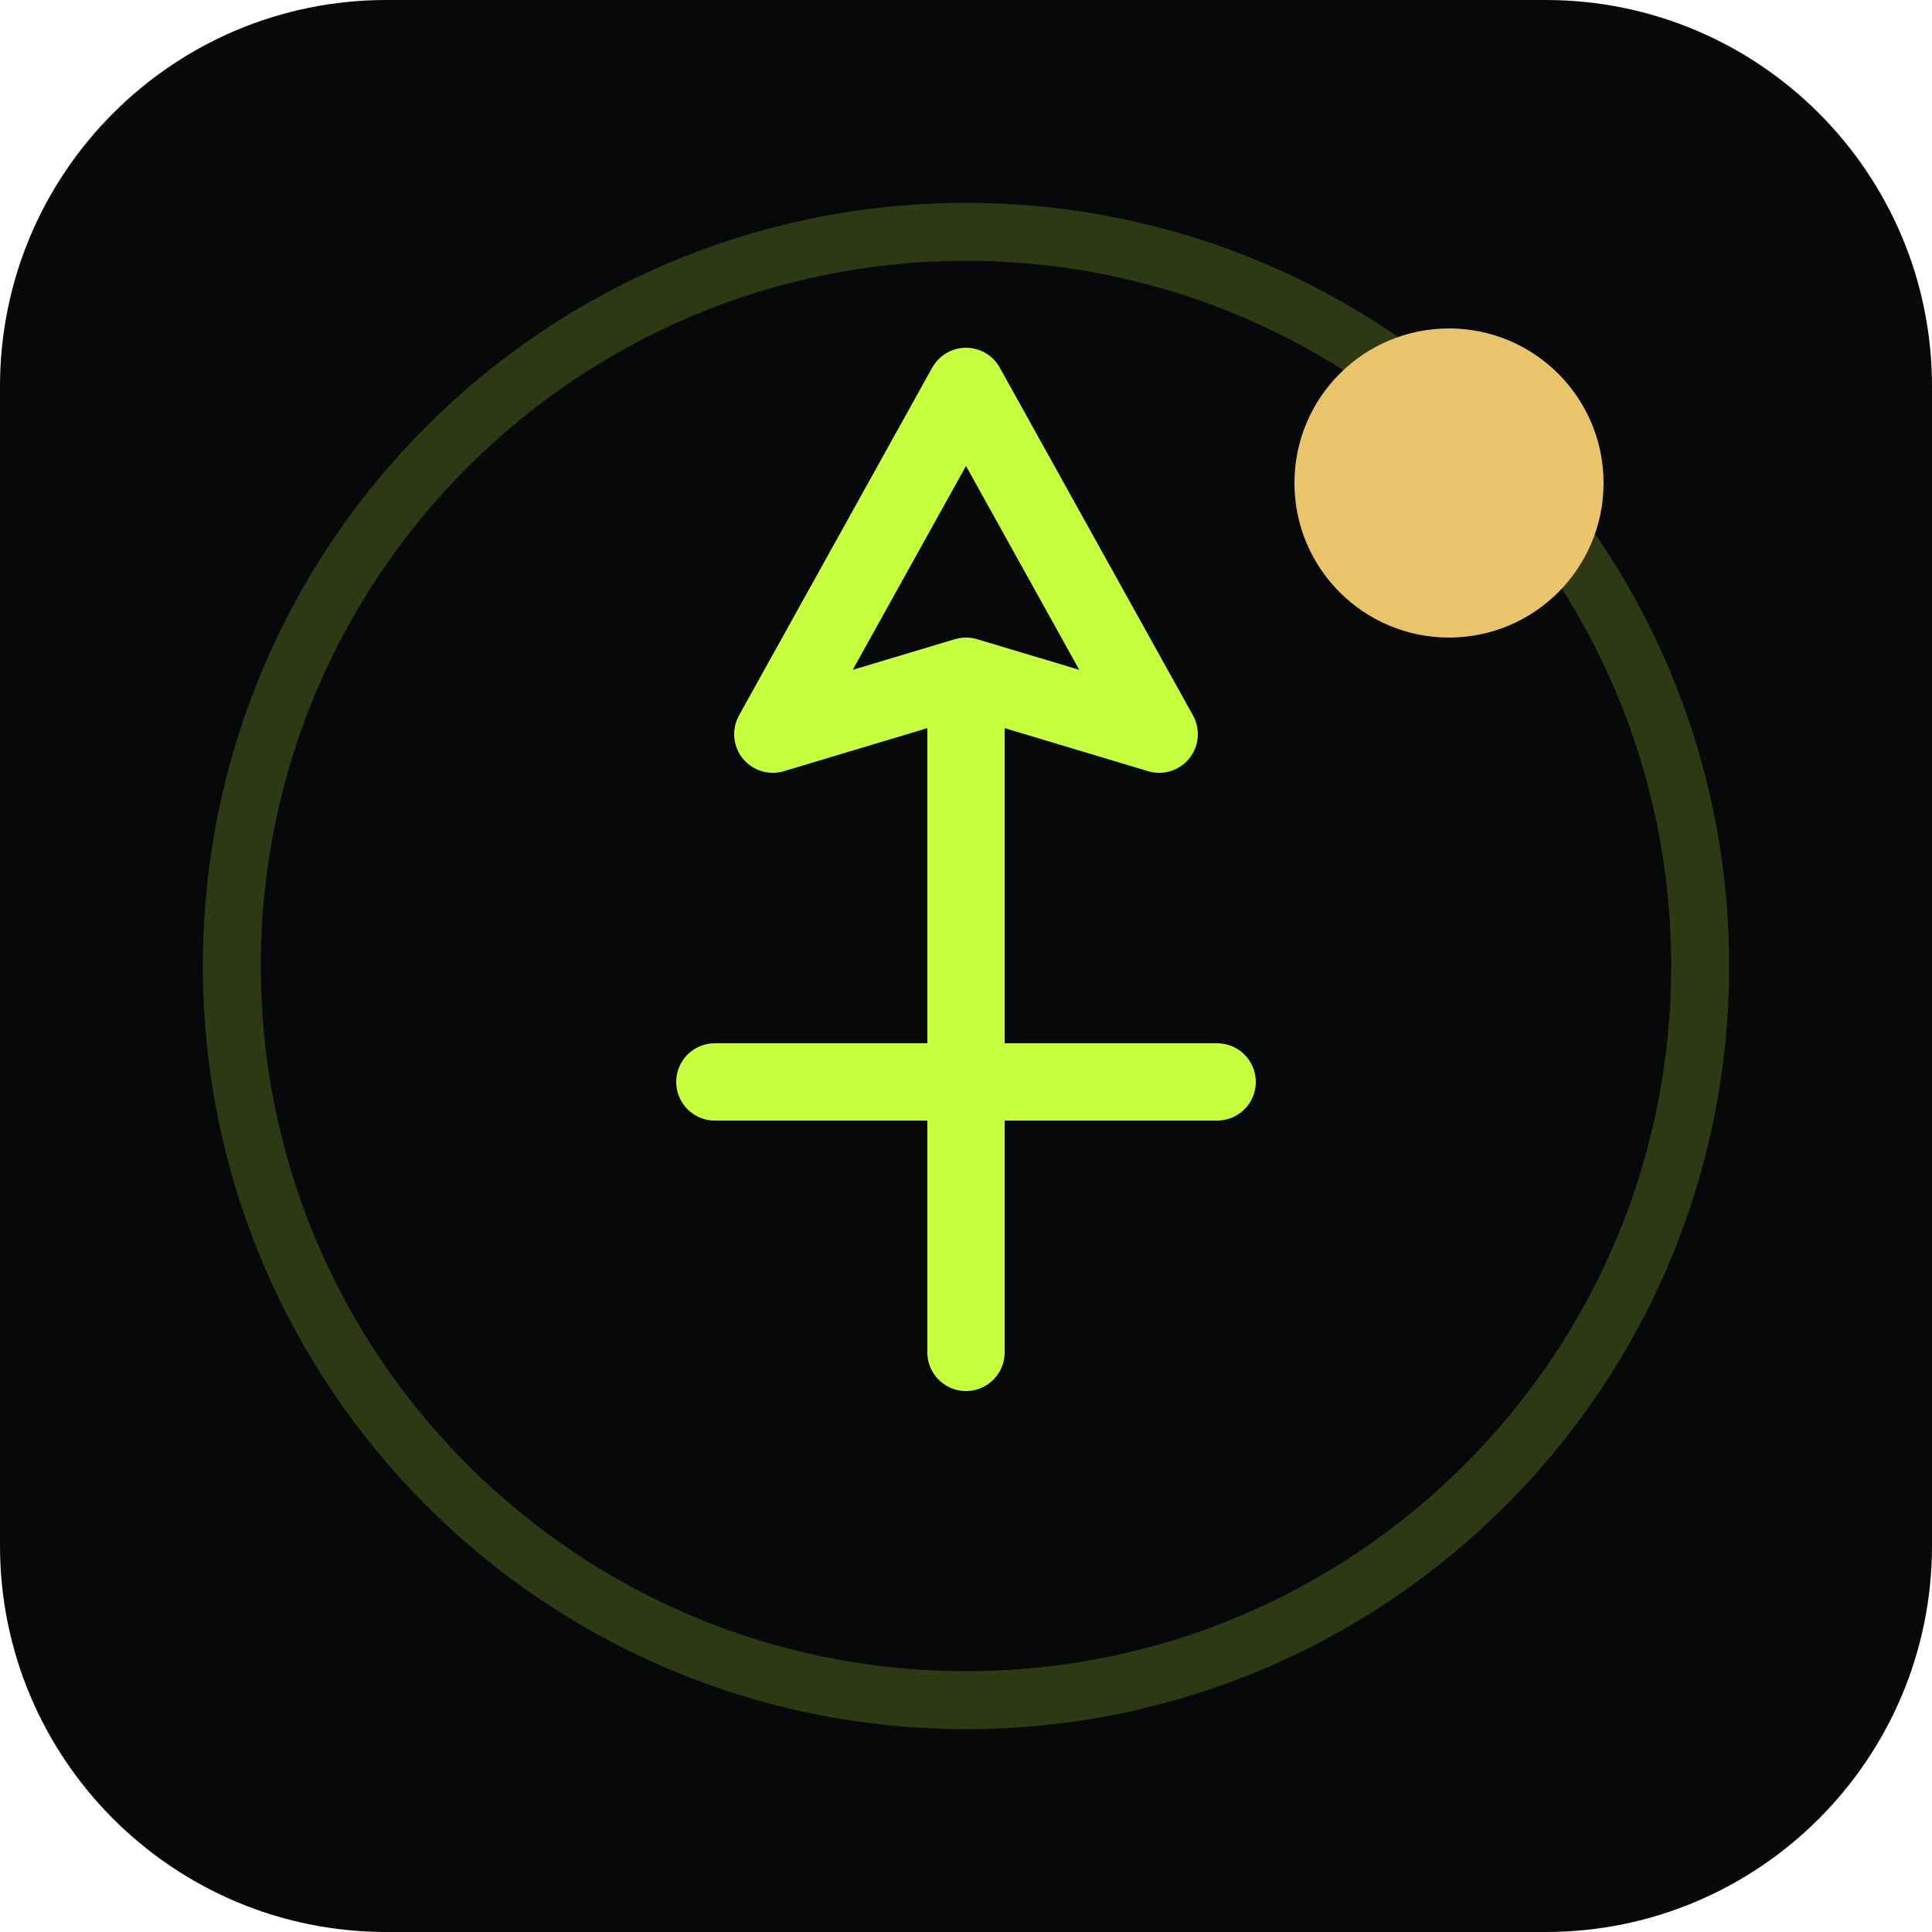
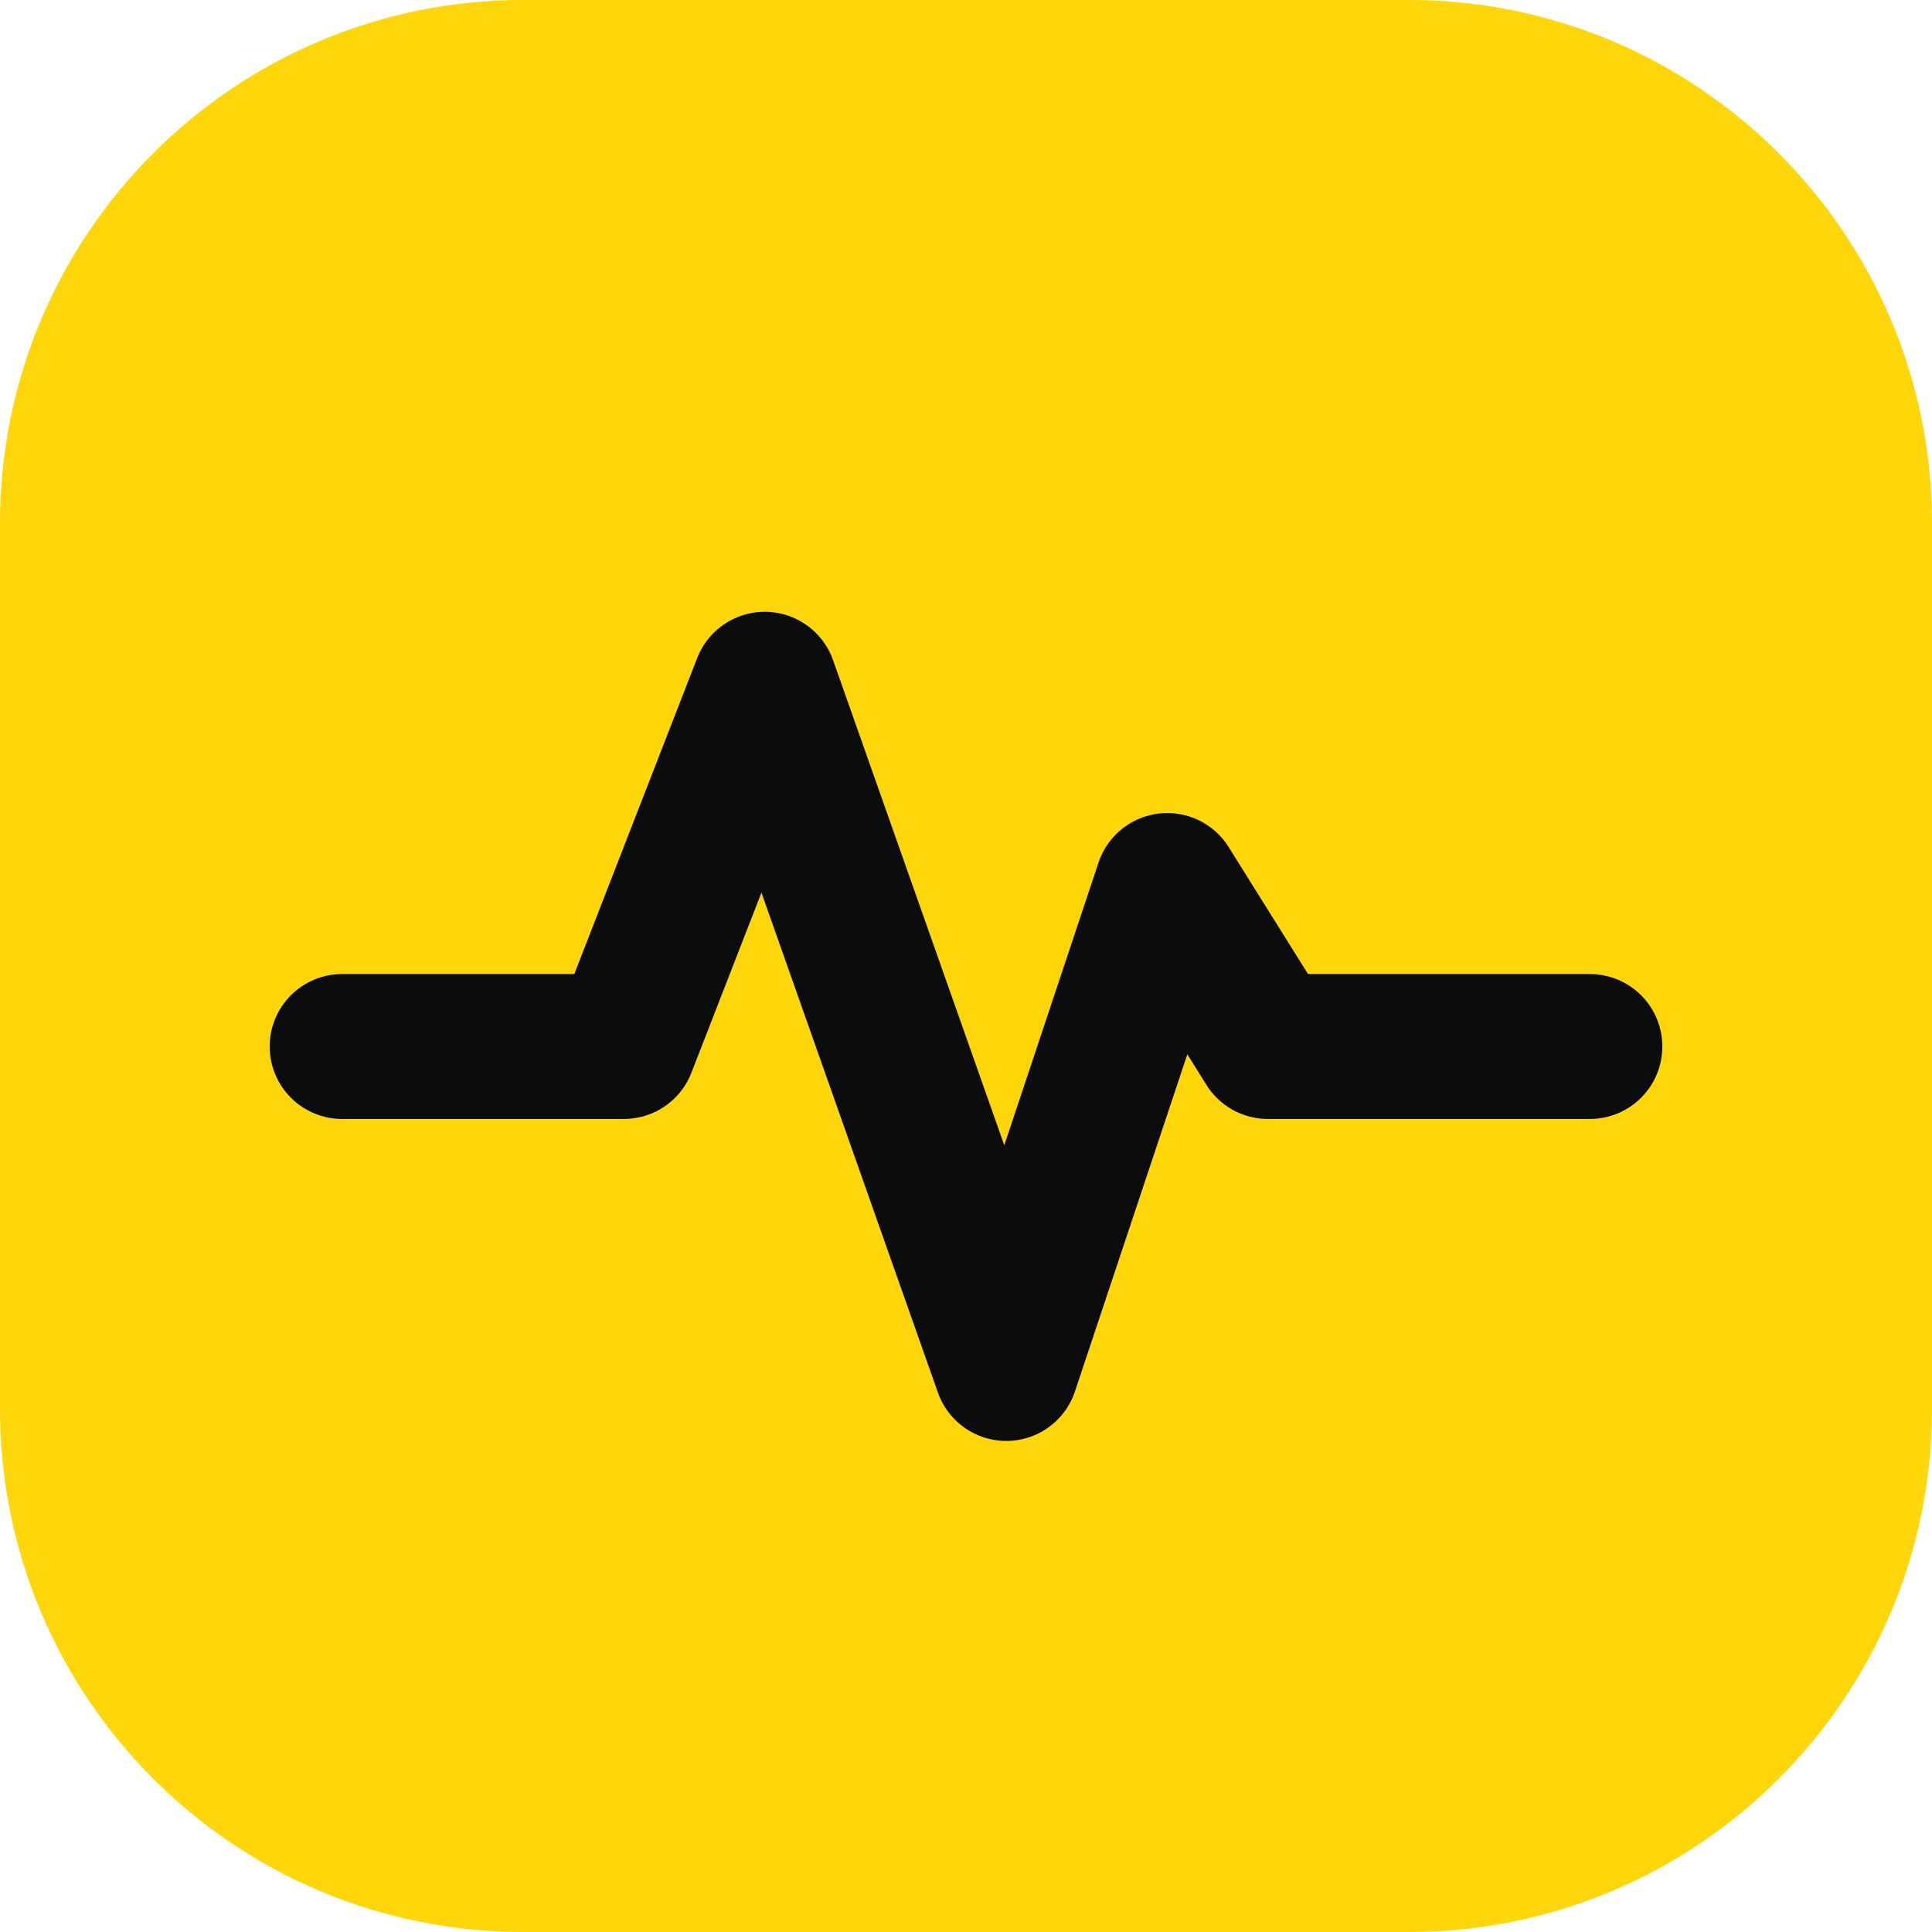
- <svg xmlns="http://www.w3.org/2000/svg" viewBox="0 0 100 100">
-   <rect width="100" height="100" fill="#07080A" rx="20" />
-   <circle cx="50" cy="50" r="38" fill="none" stroke="#C6FF3D" stroke-width="3" opacity="0.2" />
-   <path d="M50 20 L60 38 L50 35 L40 38 Z M50 35 L50 70 M37 56 L63 56" stroke="#C6FF3D" stroke-width="4" fill="none" stroke-linecap="round" stroke-linejoin="round" />
-   <circle cx="75" cy="25" r="8" fill="#E9C46A" />
+ <svg xmlns="http://www.w3.org/2000/svg" viewBox="0 0 48 48">
+   <rect width="48" height="48" rx="13" fill="#FFD60A" />
+   <path d="M8.5 26h7l3.5-9 6 17 4-12 2.5 4h8" fill="none" stroke="#0B0C0E" stroke-width="3.6" stroke-linecap="round" stroke-linejoin="round" />
</svg>
